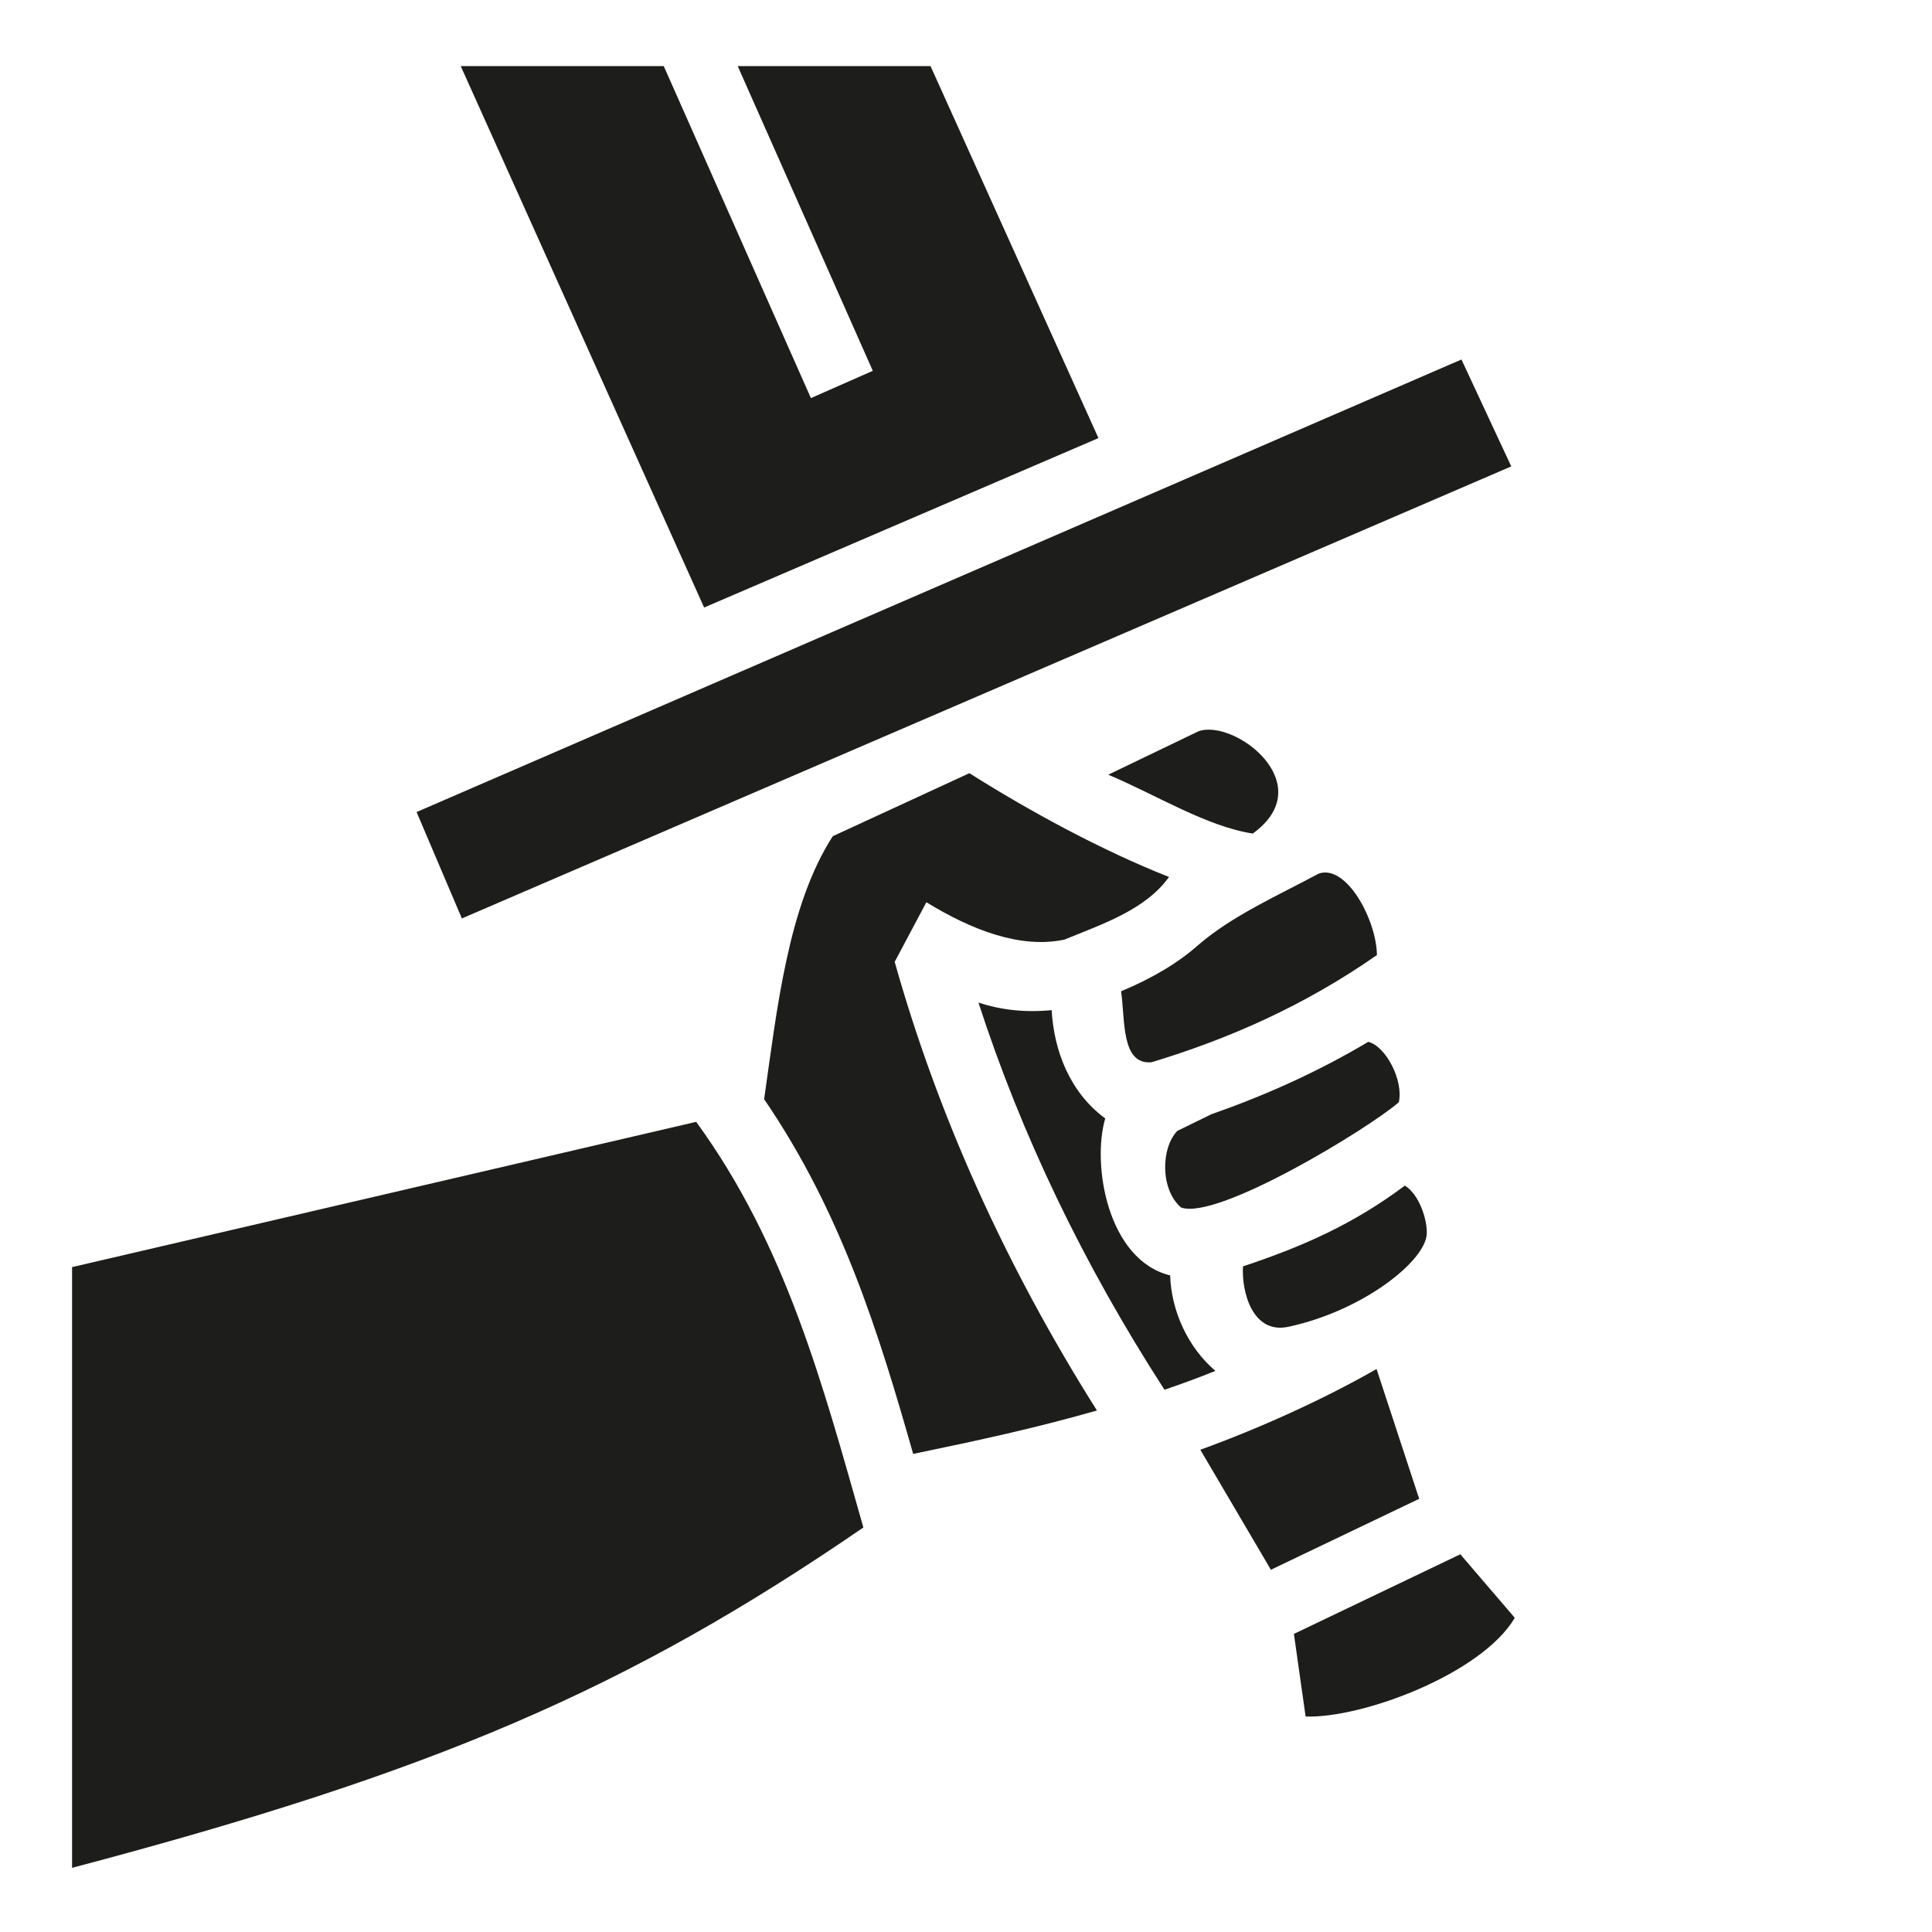
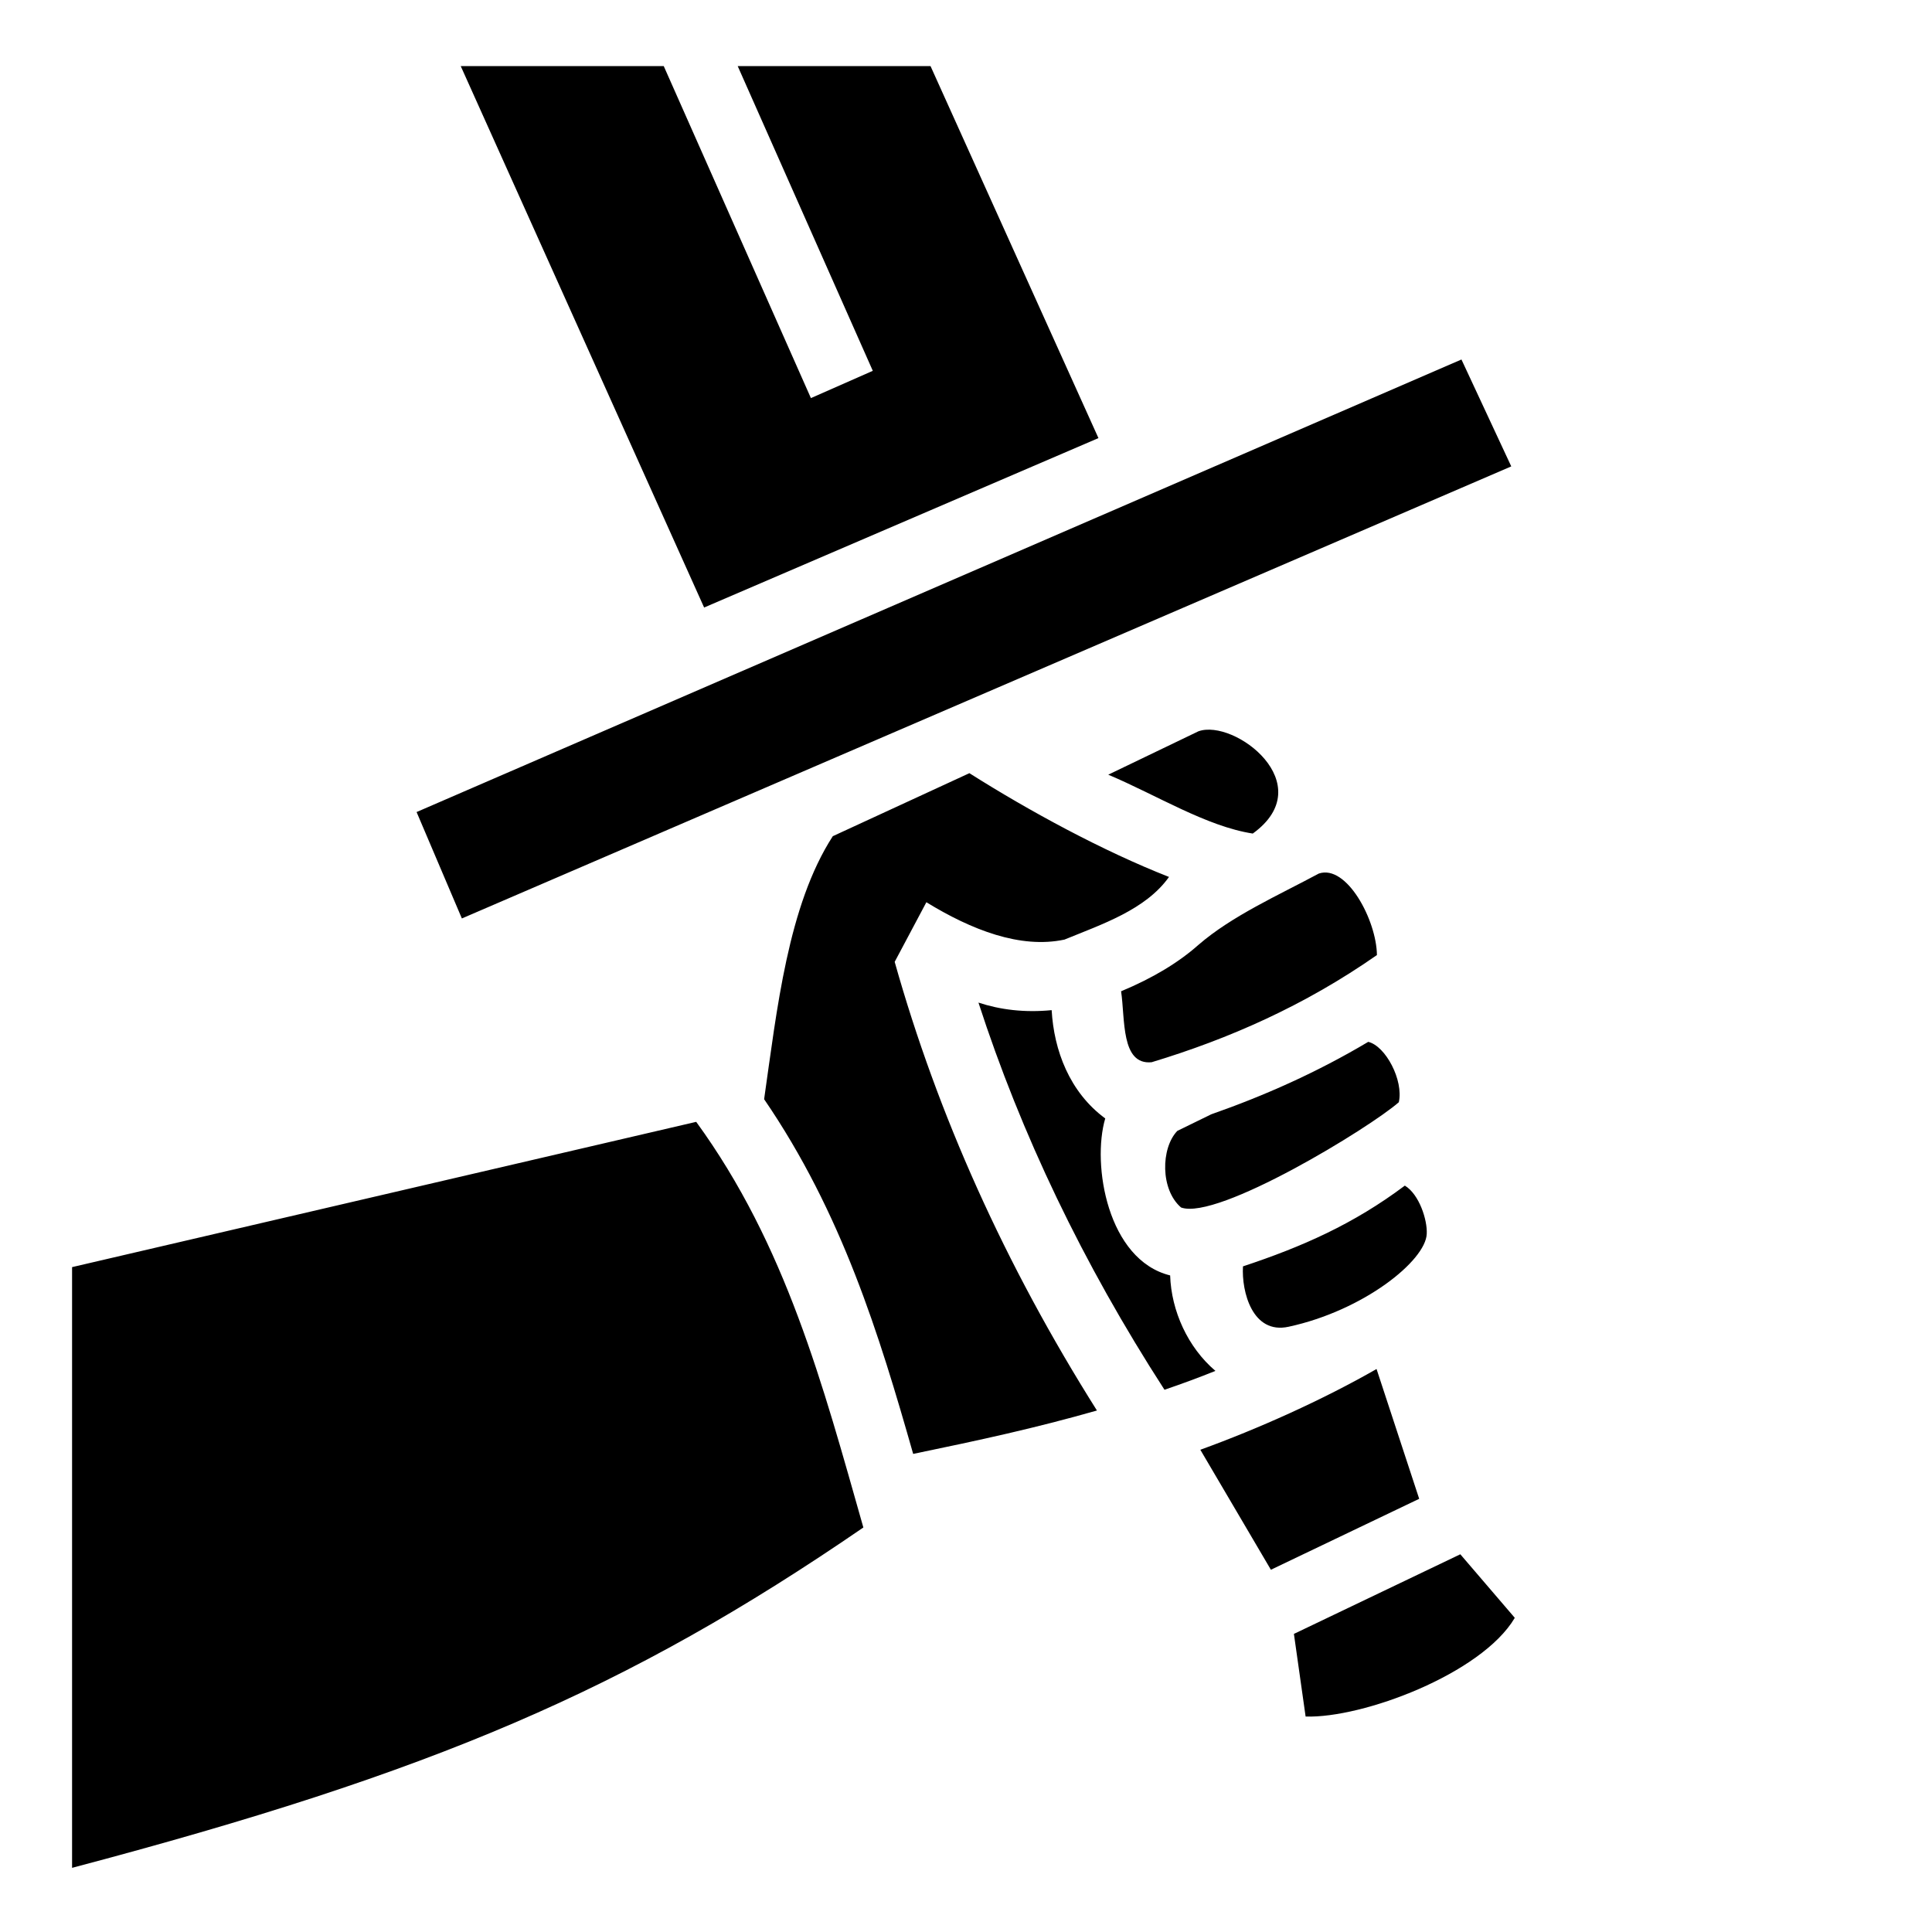
- <svg xmlns="http://www.w3.org/2000/svg" version="1.1" x="0px" y="0px" viewBox="0 0 512 512" style="enable-background:new 0 0 512 512;" xml:space="preserve">
-   <style type="text/css">.st0{fill:#1D1D1B;}</style>
-   <g id="Layer_1">
+ <svg xmlns="http://www.w3.org/2000/svg" version="1.1" viewBox="0 0 512 512">
+   <style>
+ 		.cls-1{fill:#999;}
+ 	</style>
+   <g id="weaponry">
    <path class="st0" d="M122.1,17.52L186.6,161l104.5-44.9-44.5-98.58h-51.1l35.8,80.75-16.4,7.23-39-87.98zm265.2,77.75L110.4,215.2l12,28.2,278.1-119.8zm-69.7,98.53l-23.9,11.5c12.8,5.4,26,13.7,38.3,15.6,18.1-13.1-4.9-30.5-14.4-27.1zm-60.7,11.1l-36.2,16.7c-11.9,18.4-14.8,46-18.2,69.7,20.6,30.1,30.5,62.4,39.5,94,17.9-3.7,32.2-6.8,48.7-11.5-24.4-38.7-42.2-78.4-53.6-118.9,0,0,5.6-10.5,8.4-15.8,11.9,7.3,24.9,12.4,36.6,9.9,10-4.1,21.5-7.9,27.7-16.6-17.6-6.9-37.1-17.5-52.9-27.5zm92.6,26.6c-10.8,5.8-23,11.2-31.9,18.9-5.3,4.7-12.1,8.8-20.5,12.3,1.1,7.3-.1,19.6,8.1,18.8,20.5-6.2,40.5-15,59.7-28.4-.1-9.2-8-24.1-15.4-21.6zm-90.2,34.2c11.3,34.8,27.6,69,49.3,102.6,4.7-1.6,9.3-3.3,13.5-5-7.3-6.2-11.7-15.9-12-25.3-16.6-4.1-20.8-29.4-17.2-41.6-9.5-7-13.6-18.1-14.2-28.7-7.2.7-13.6-.1-19.4-2zm103.3,10.4c-13.6,8.1-27.6,14.3-41.6,19.2l-9,4.4c-4.4,4.6-4.5,15.6,1,20.3,9.7,3.5,50.1-21.2,57.7-27.9,1.3-5.8-3.5-14.9-8.1-16zm-178.1,21.2L19.1,335.8V495c95.7-25.3,146.9-47.1,209.7-90.2-10.8-38-20.5-74.8-44.3-107.5zm187.8,16.9c-13.6,10.2-27.2,16.2-42.9,21.4-.4,6.7,2.5,18.1,12.1,16,19.9-4.3,36.3-17.5,36.6-24.6.2-3.7-2-10.5-5.8-12.8zm-7.5,48.6c-14.3,8.2-31.5,15.9-46.7,21.4l18.7,31.8,39.3-18.8zm22.2,49.1L342.9,433l3.1,21.9c15.1.5,46.6-11.3,55.4-26.1v-.1z" />
  </g>
</svg>
